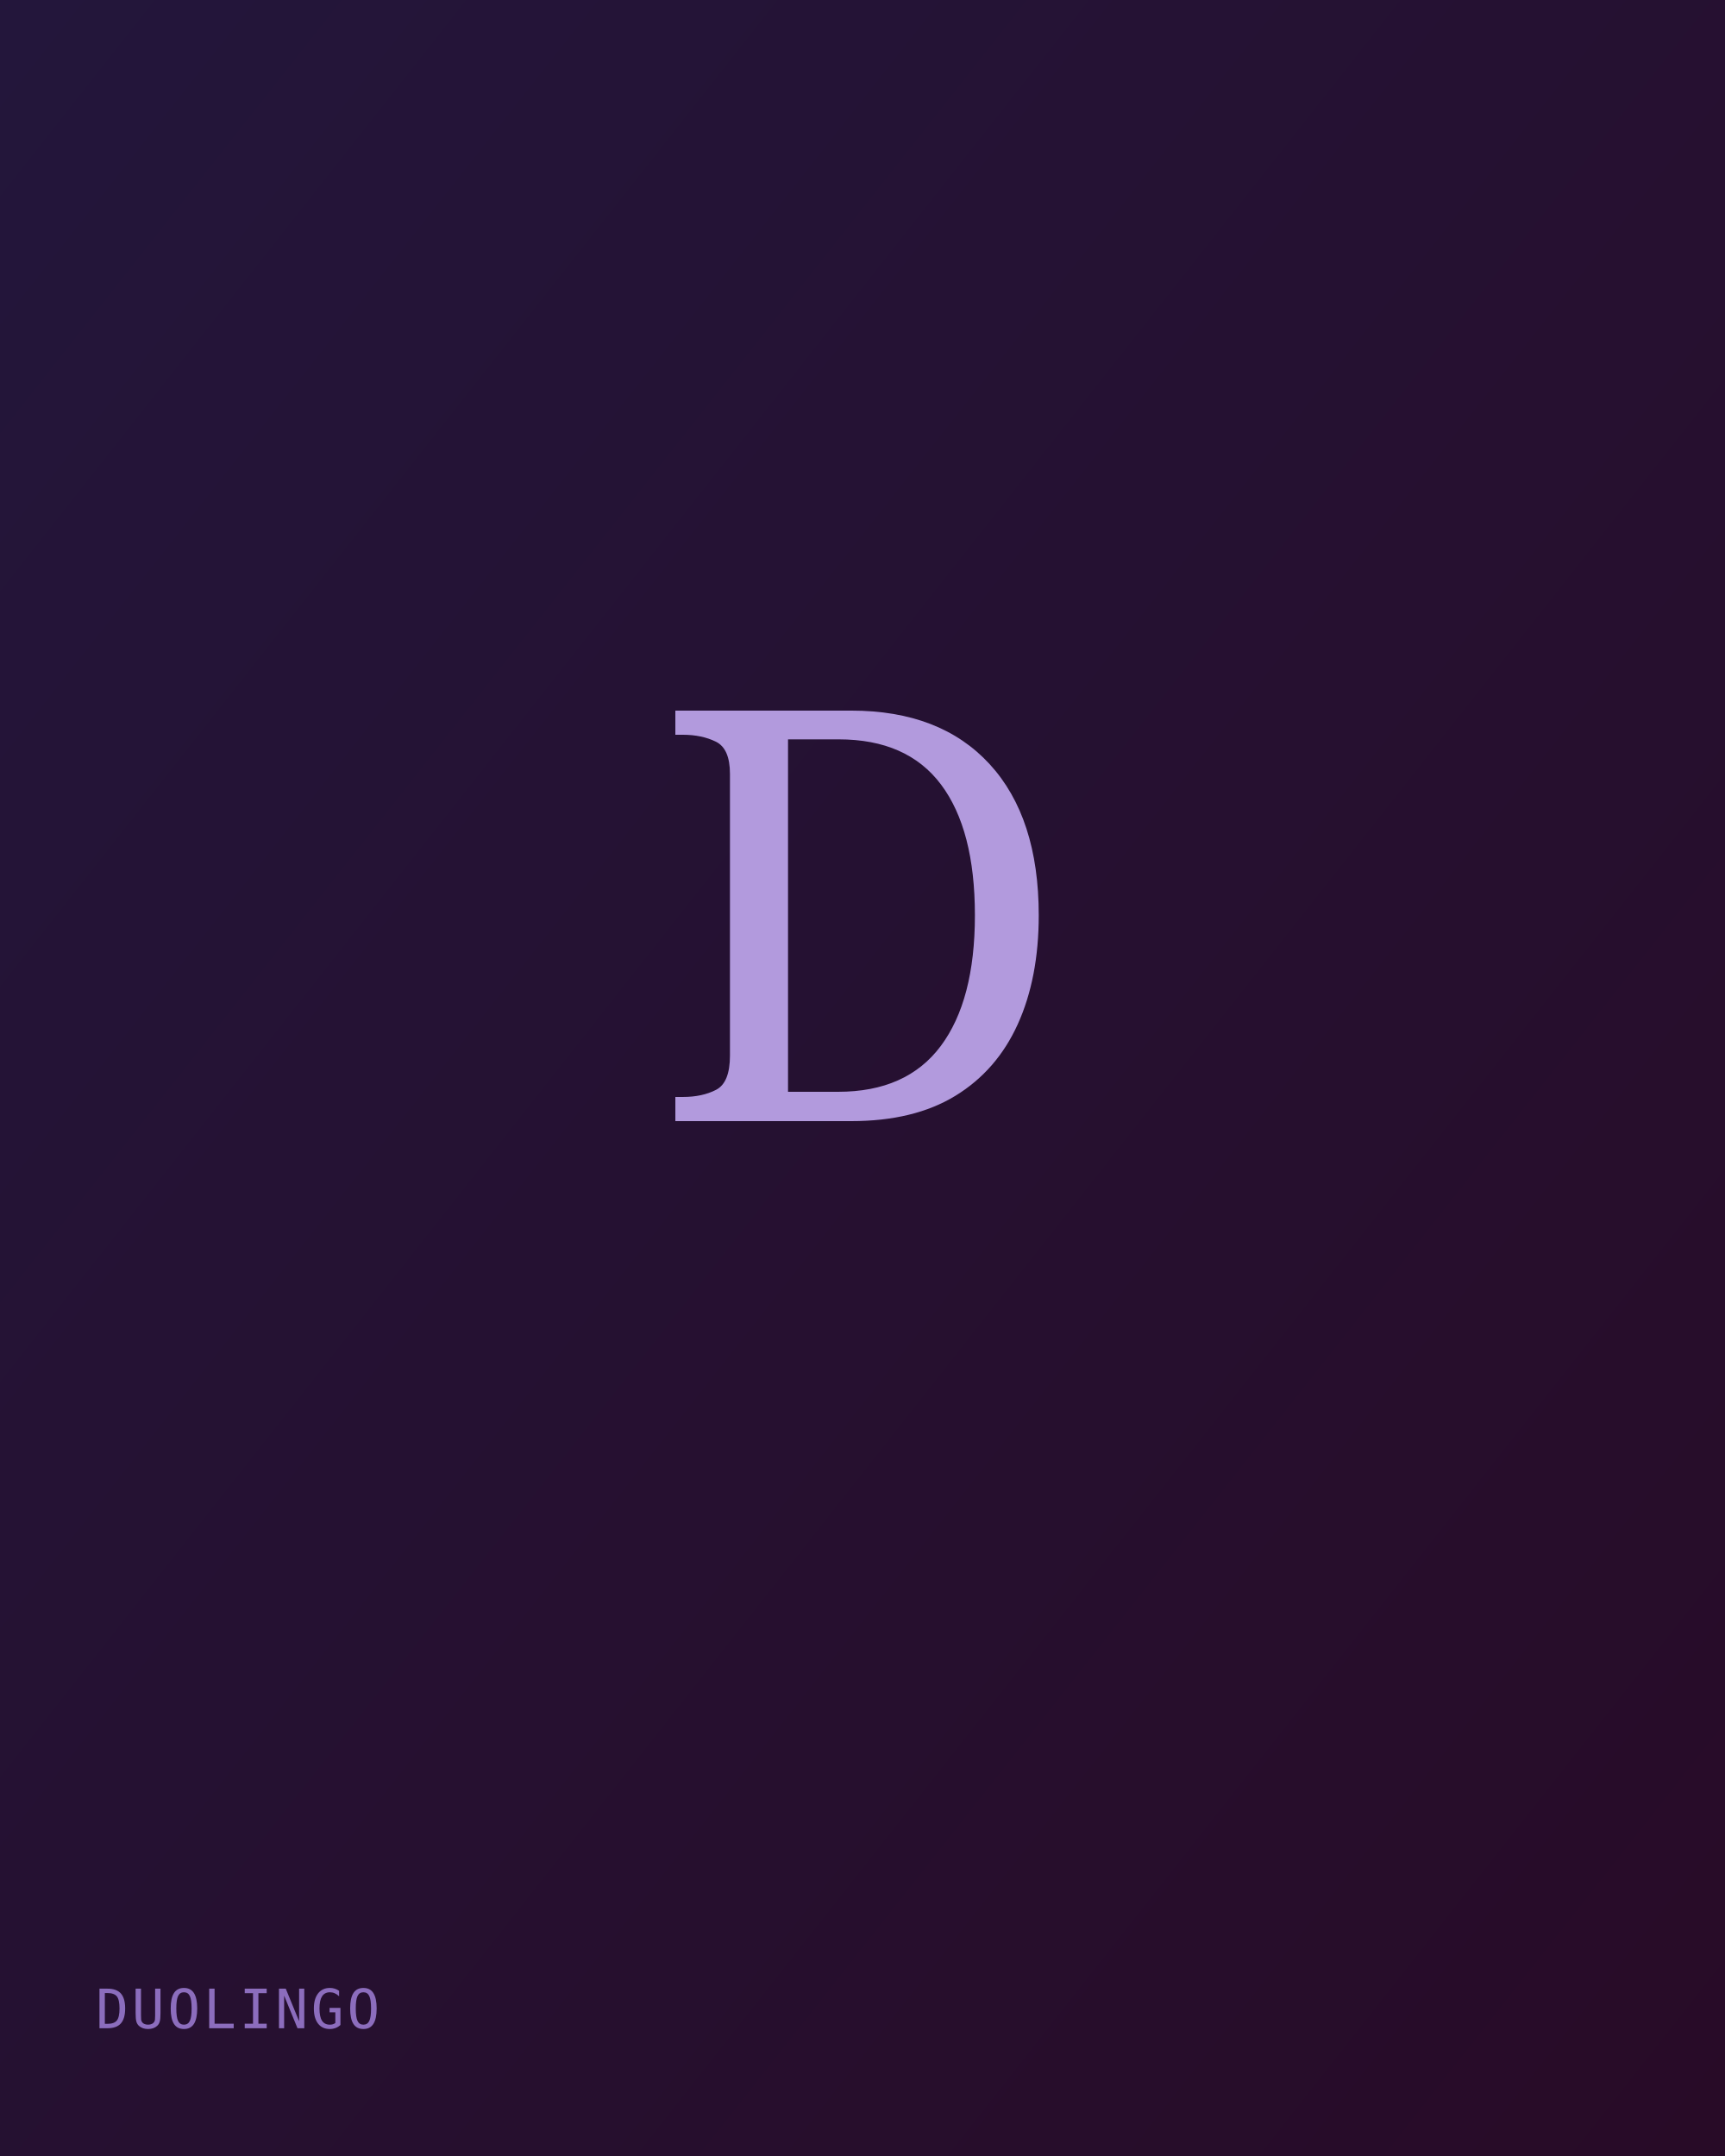
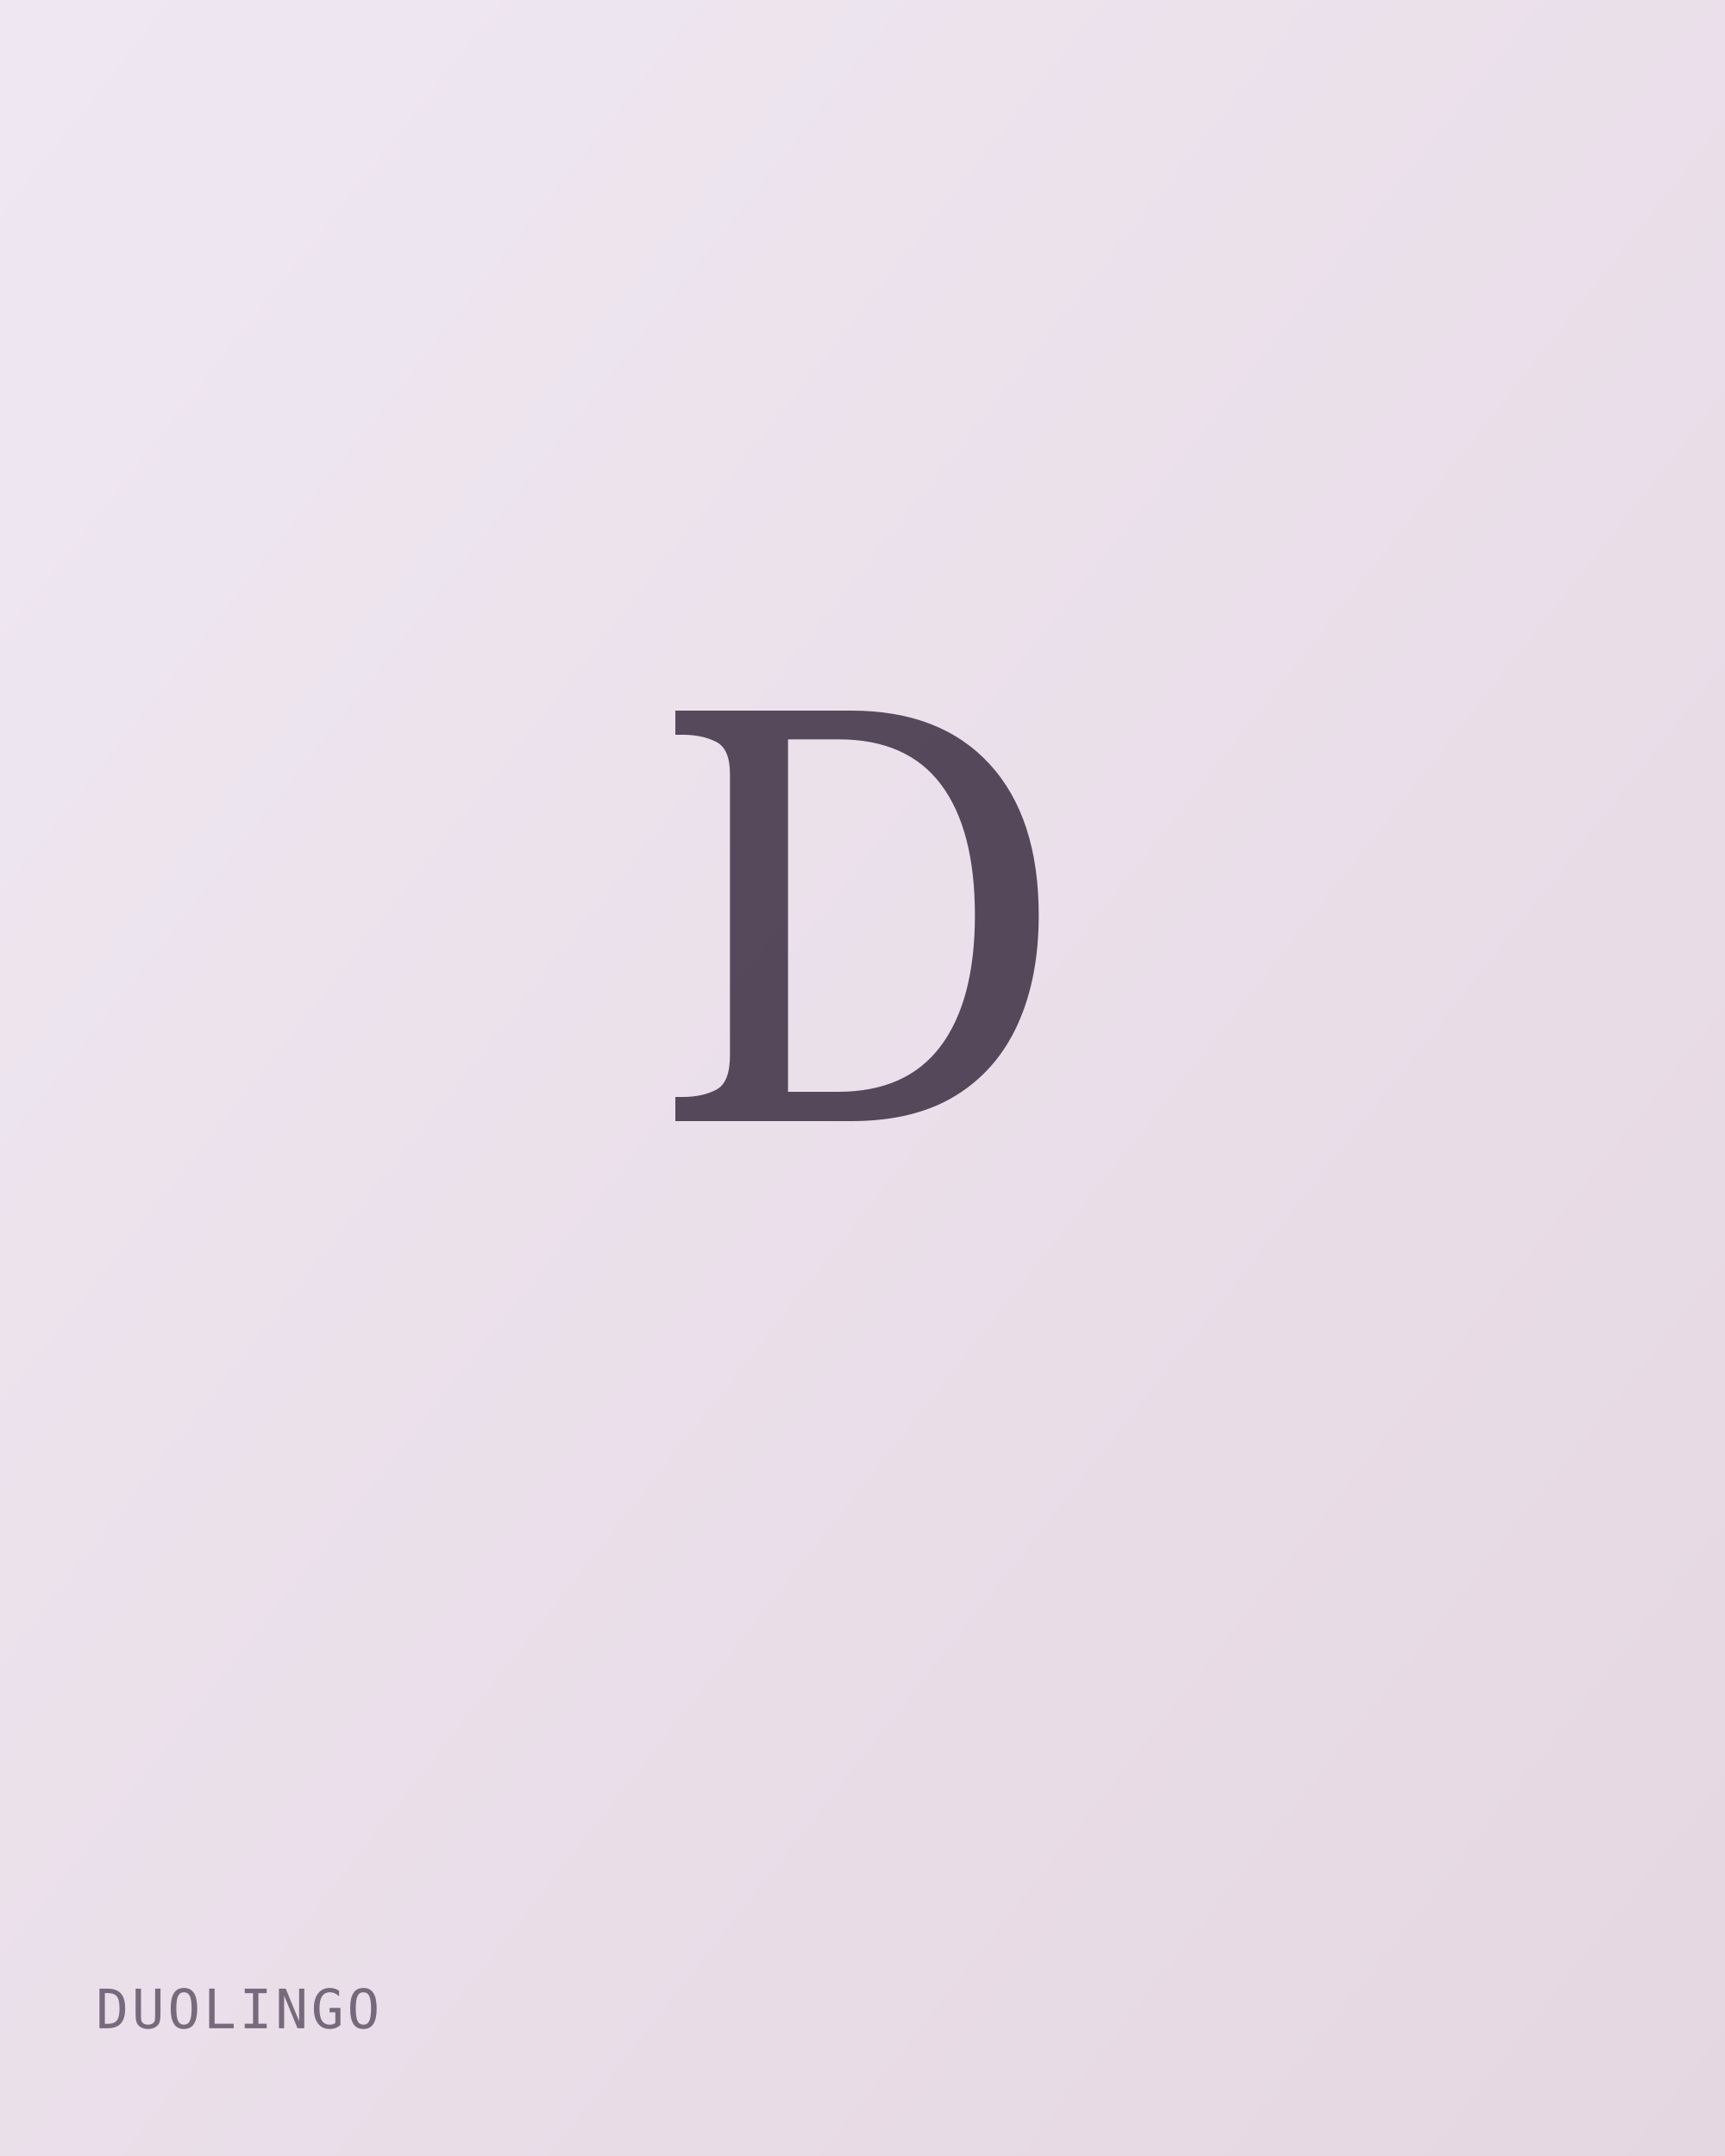
<svg xmlns="http://www.w3.org/2000/svg" width="1080" height="1350" viewBox="0 0 1080 1350">
  <defs>
    <linearGradient id="g" x1="0" y1="0" x2="1" y2="1">
-       <stop offset="0%" stop-color="hsl(261,45%,16%)" />
-       <stop offset="100%" stop-color="hsl(301,55%,10%)" />
+       <stop offset="0%" stop-color="#efe8f2" />
+       <stop offset="100%" stop-color="#e5d7e2" />
    </linearGradient>
  </defs>
  <rect width="1080" height="1350" fill="url(#g)" />
-   <text x="50%" y="52%" text-anchor="middle" font-family="Georgia, serif" font-size="360" fill="hsl(261,70%,80%)" opacity="0.9">D</text>
-   <text x="60" y="1270" font-family="monospace" font-size="34" letter-spacing="2" fill="hsl(261,60%,70%)" opacity="0.8">DUOLINGO</text>
+   <text x="50%" y="52%" text-anchor="middle" font-family="Georgia, serif" font-size="360" fill="#3c2e42" opacity="0.85">D</text>
+   <text x="60" y="1270" font-family="monospace" font-size="34" letter-spacing="2" fill="#514158" opacity="0.75">DUOLINGO</text>
</svg>
